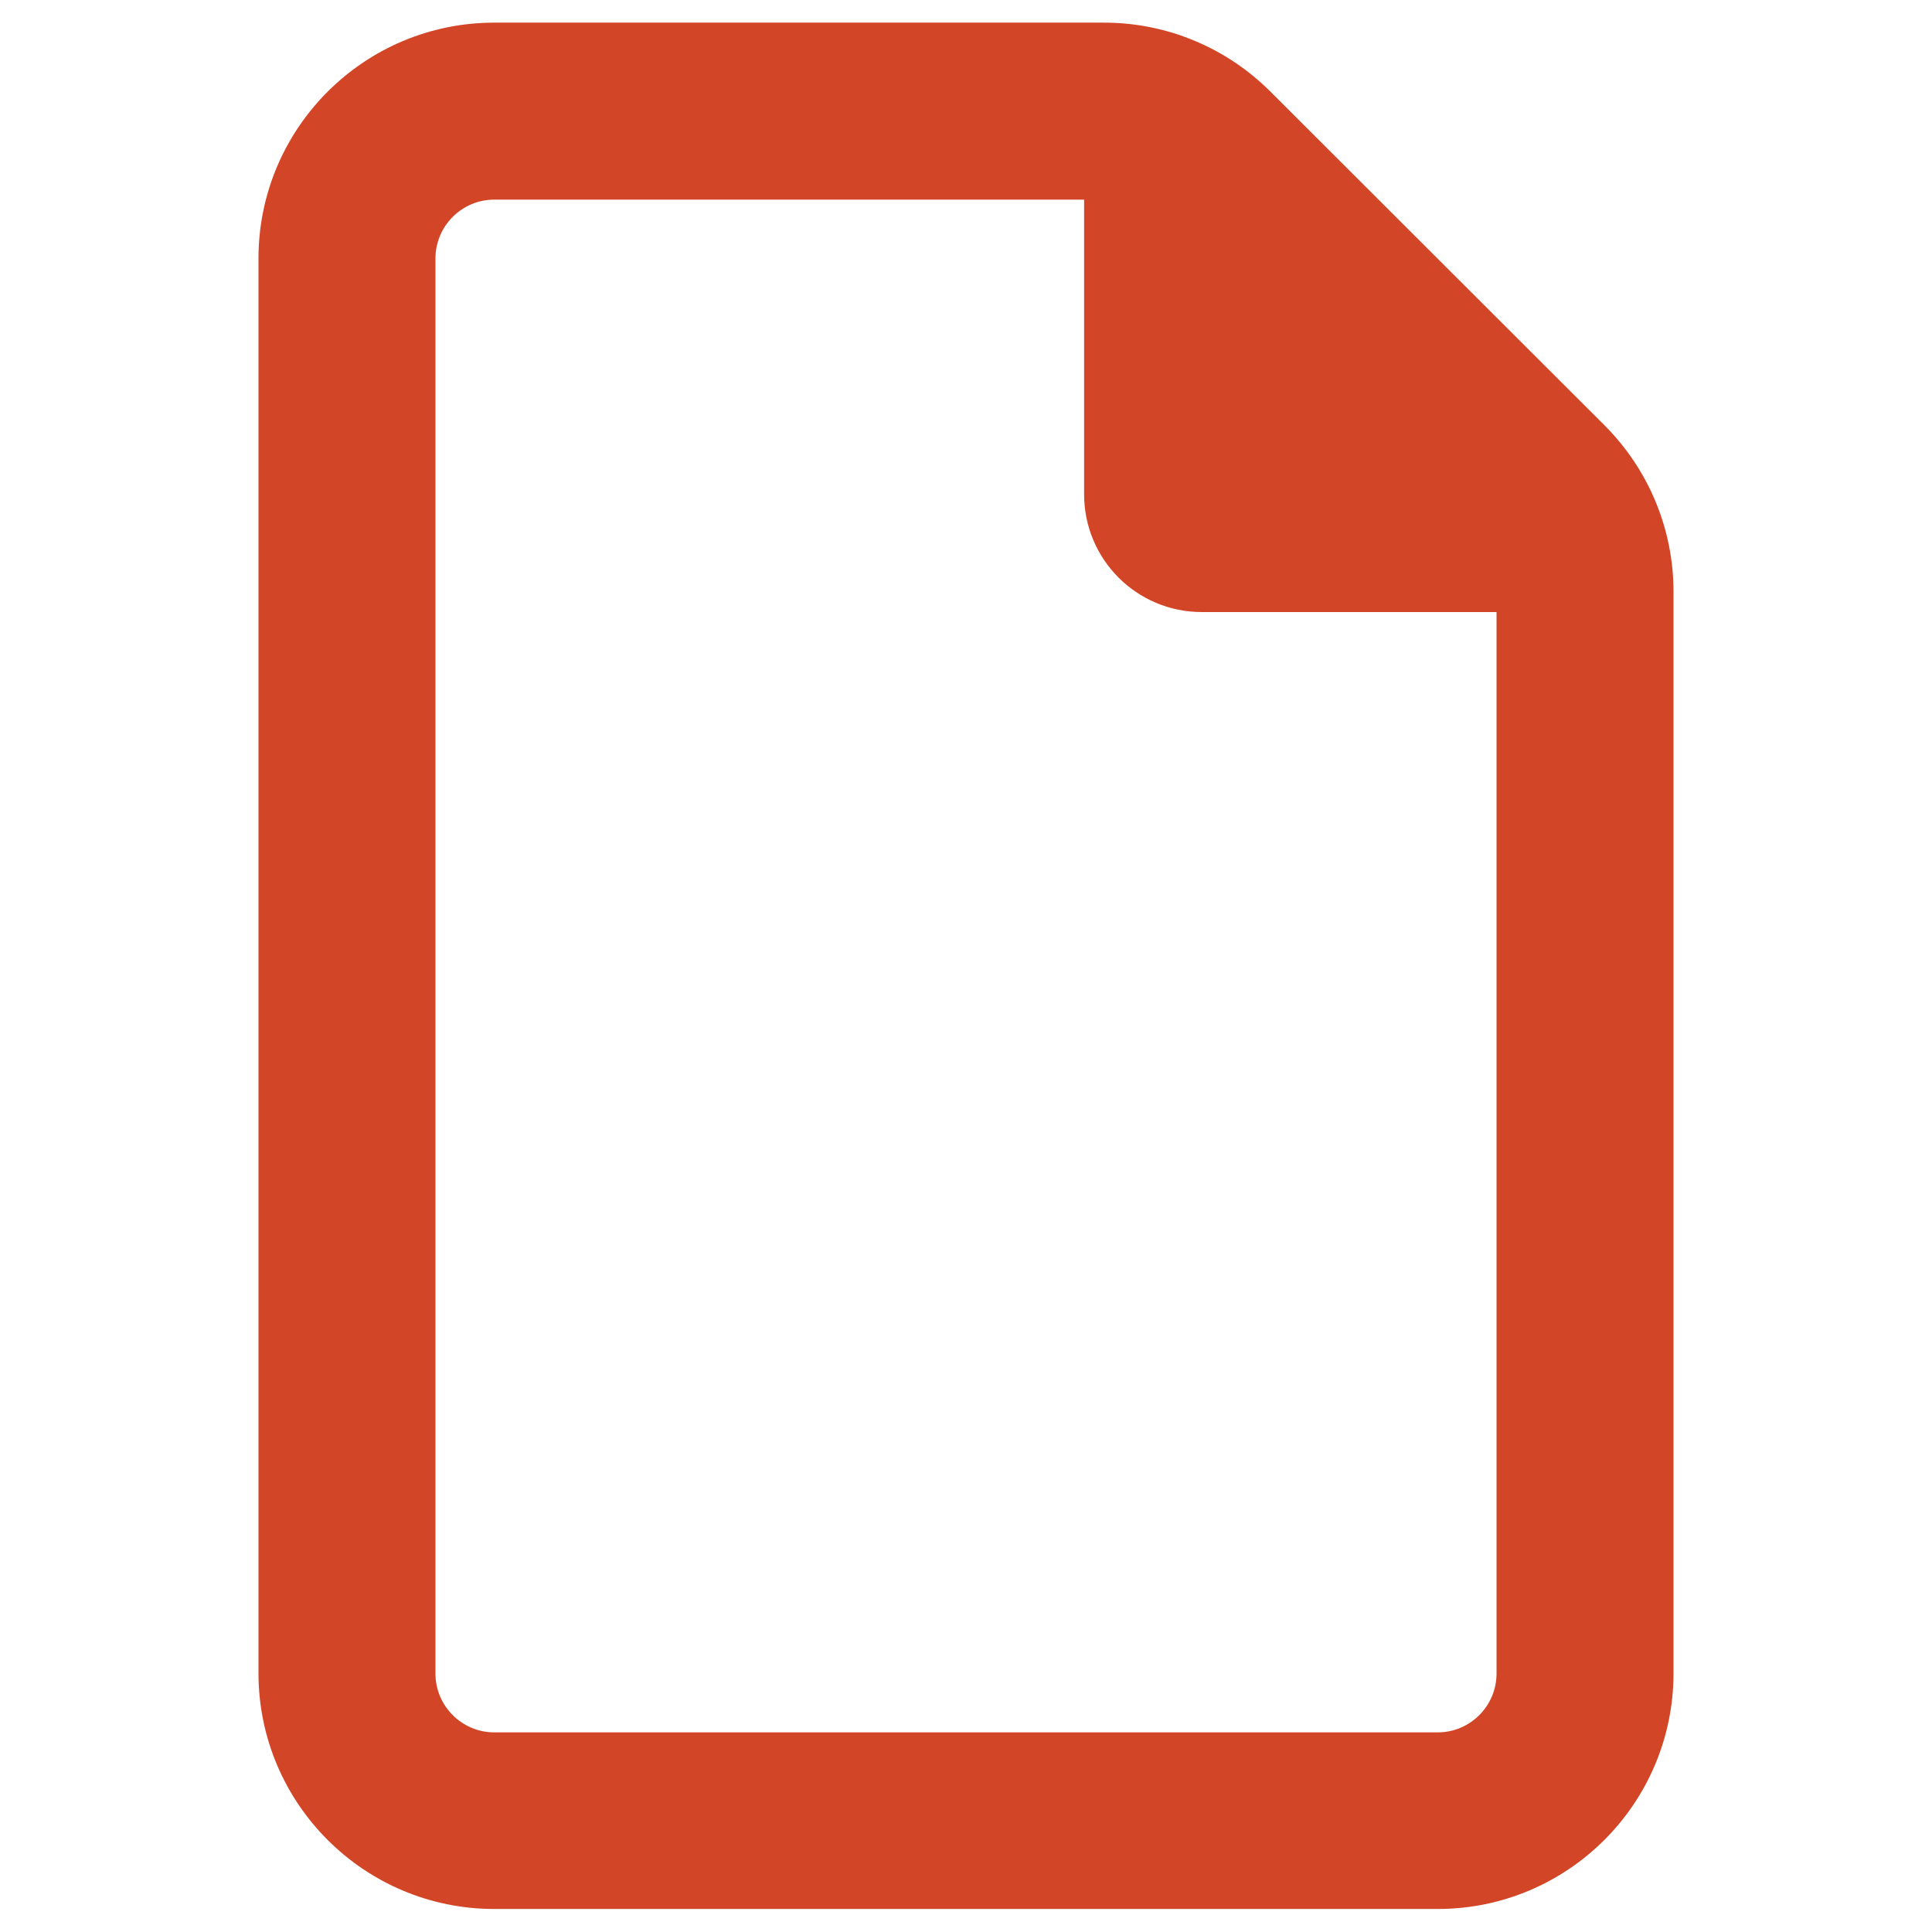
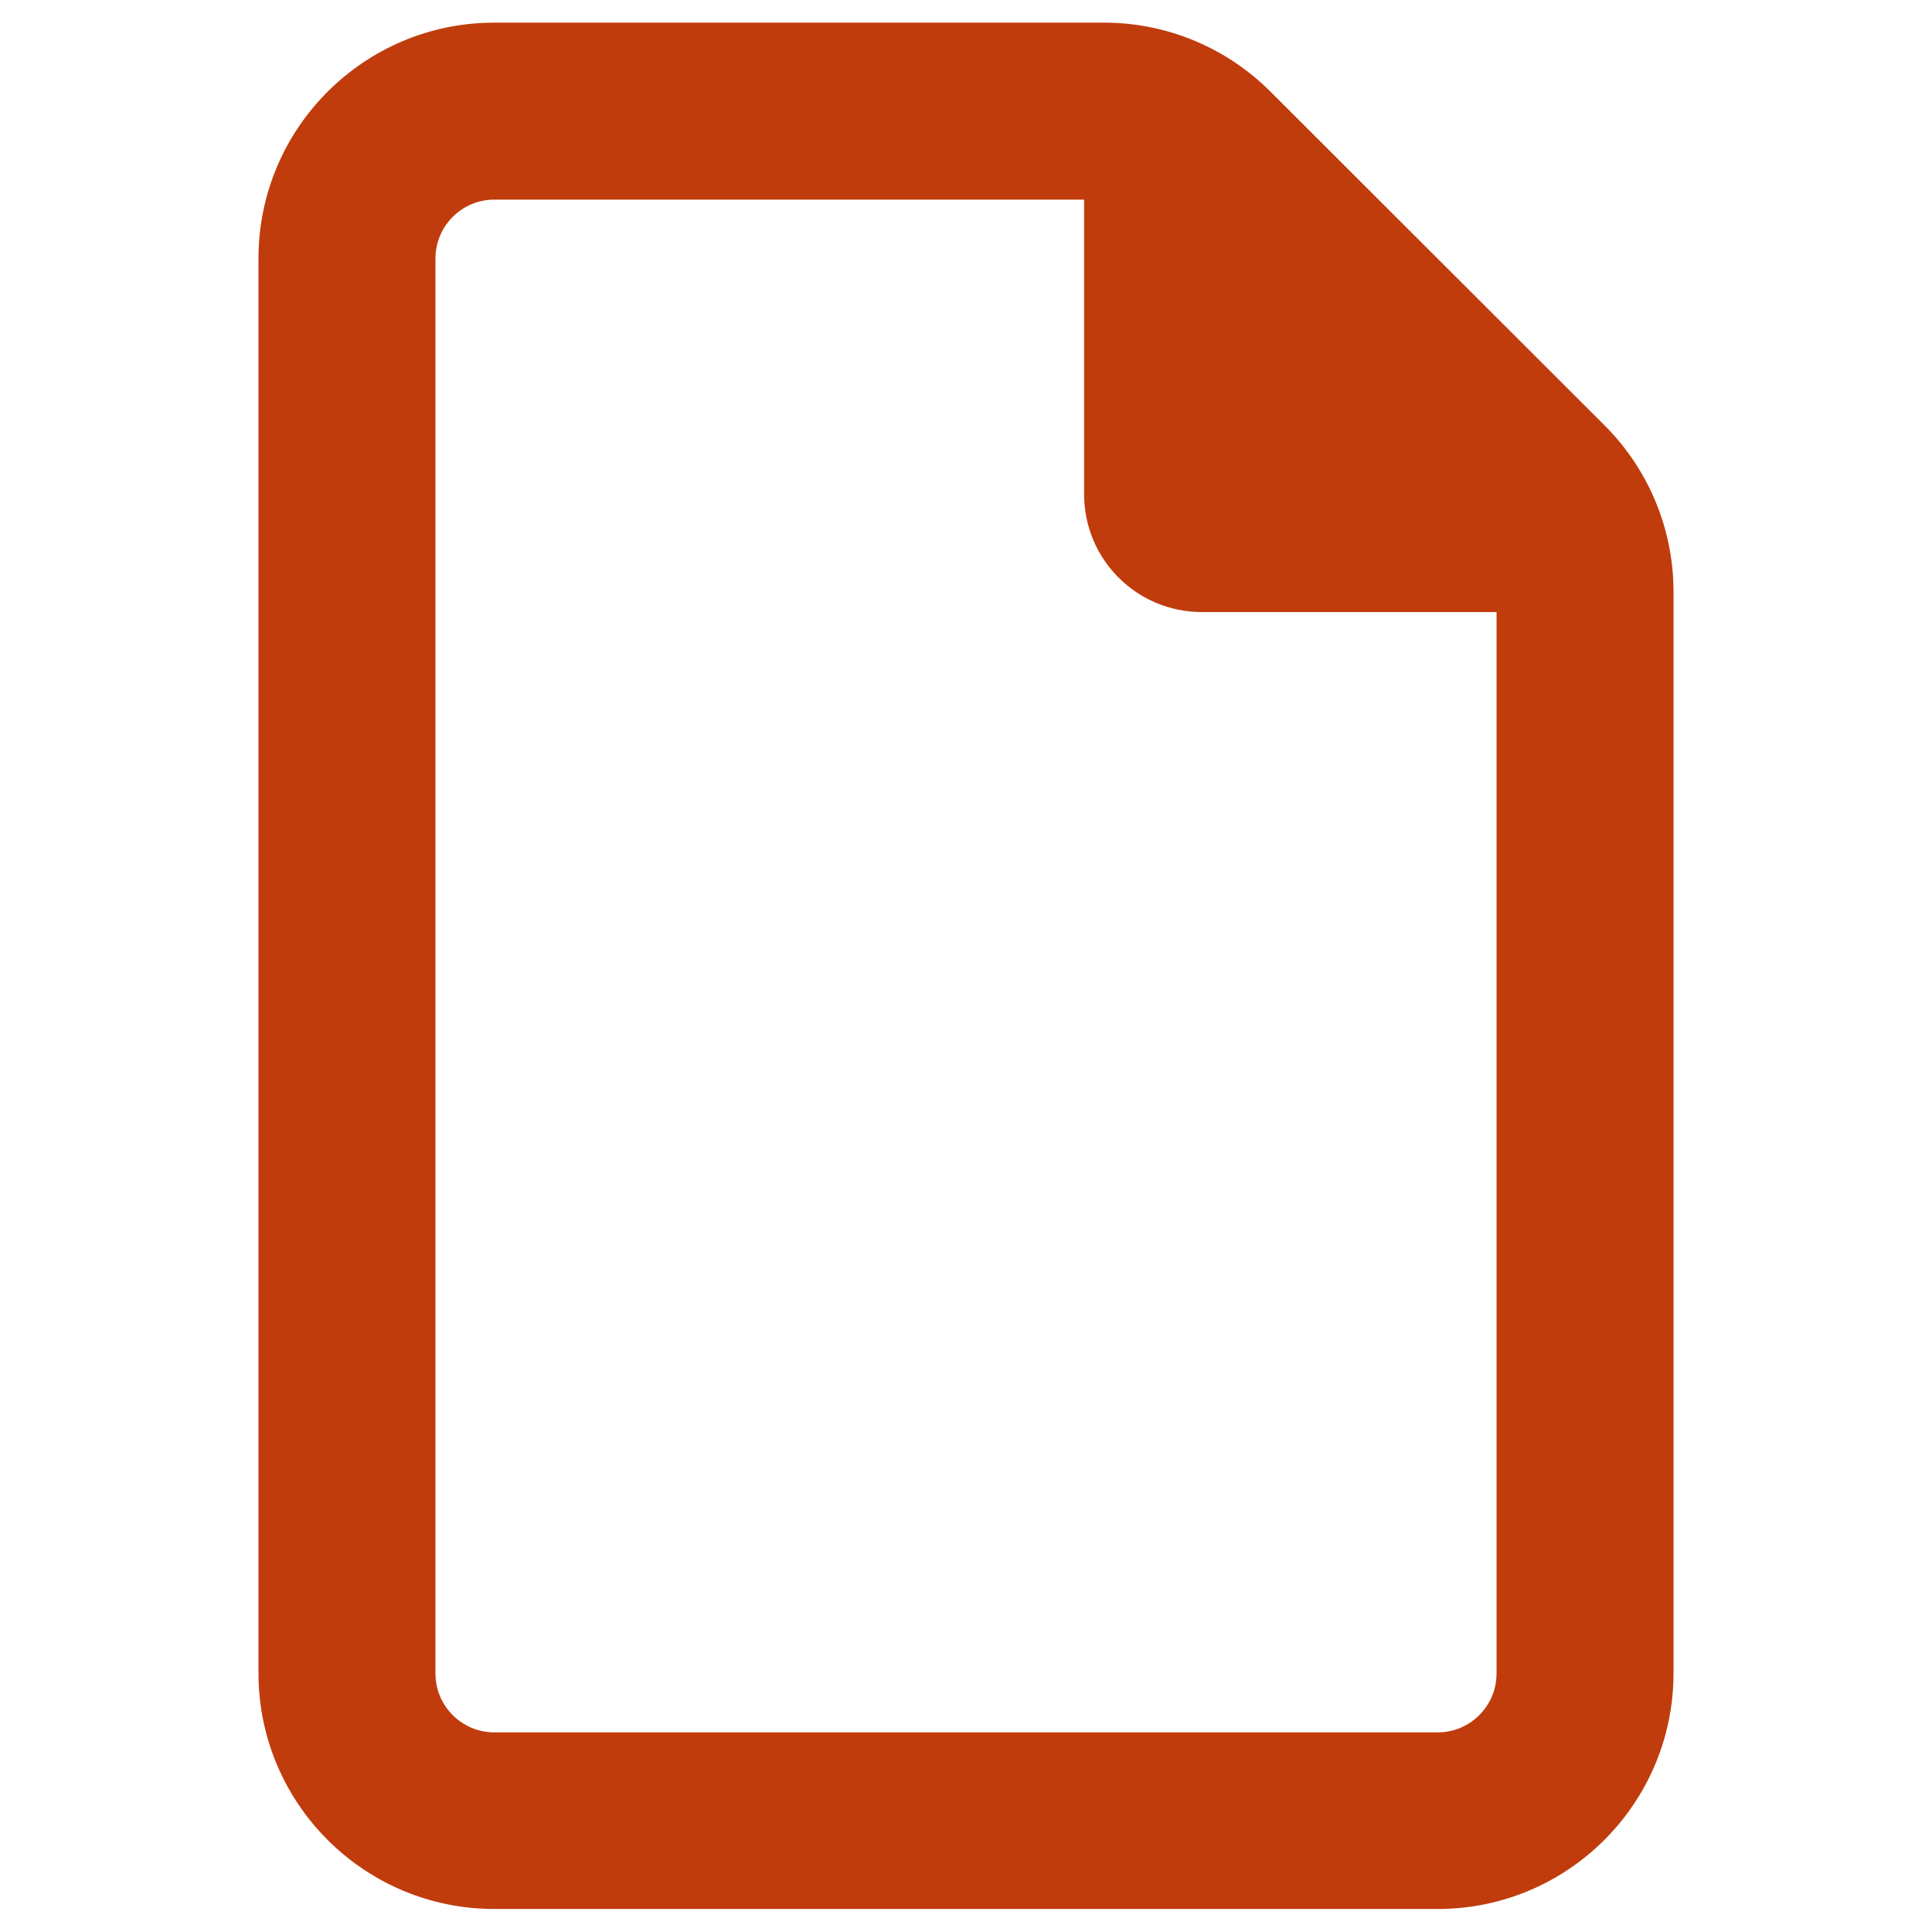
<svg xmlns="http://www.w3.org/2000/svg" version="1.1" id="Layer_1" x="0px" y="0px" viewBox="0 0 512 512" style="enable-background:new 0 0 512 512;" xml:space="preserve">
  <style type="text/css">
- 	.st0{fill:#D24527;}
+ 	.st0{fill:#C03C0C;}
</style>
  <path class="st0" d="M68.5,68.5C68.5,34,96.5,6,131,6h161.6c16.6,0,32.4,6.6,44.1,18.3l88.5,88.4c11.7,11.7,18.3,27.5,18.3,44.1  v286.6c0,34.5-28,62.5-62.5,62.5H131c-34.5,0-62.5-28-62.5-62.5V68.5z M396.6,443.5V162.2h-78.1c-17.3,0-31.2-14-31.2-31.2V52.9H131  c-8.6,0-15.6,7-15.6,15.6v375c0,8.6,7,15.6,15.6,15.6h250C389.6,459.1,396.6,452.1,396.6,443.5z" />
</svg>
